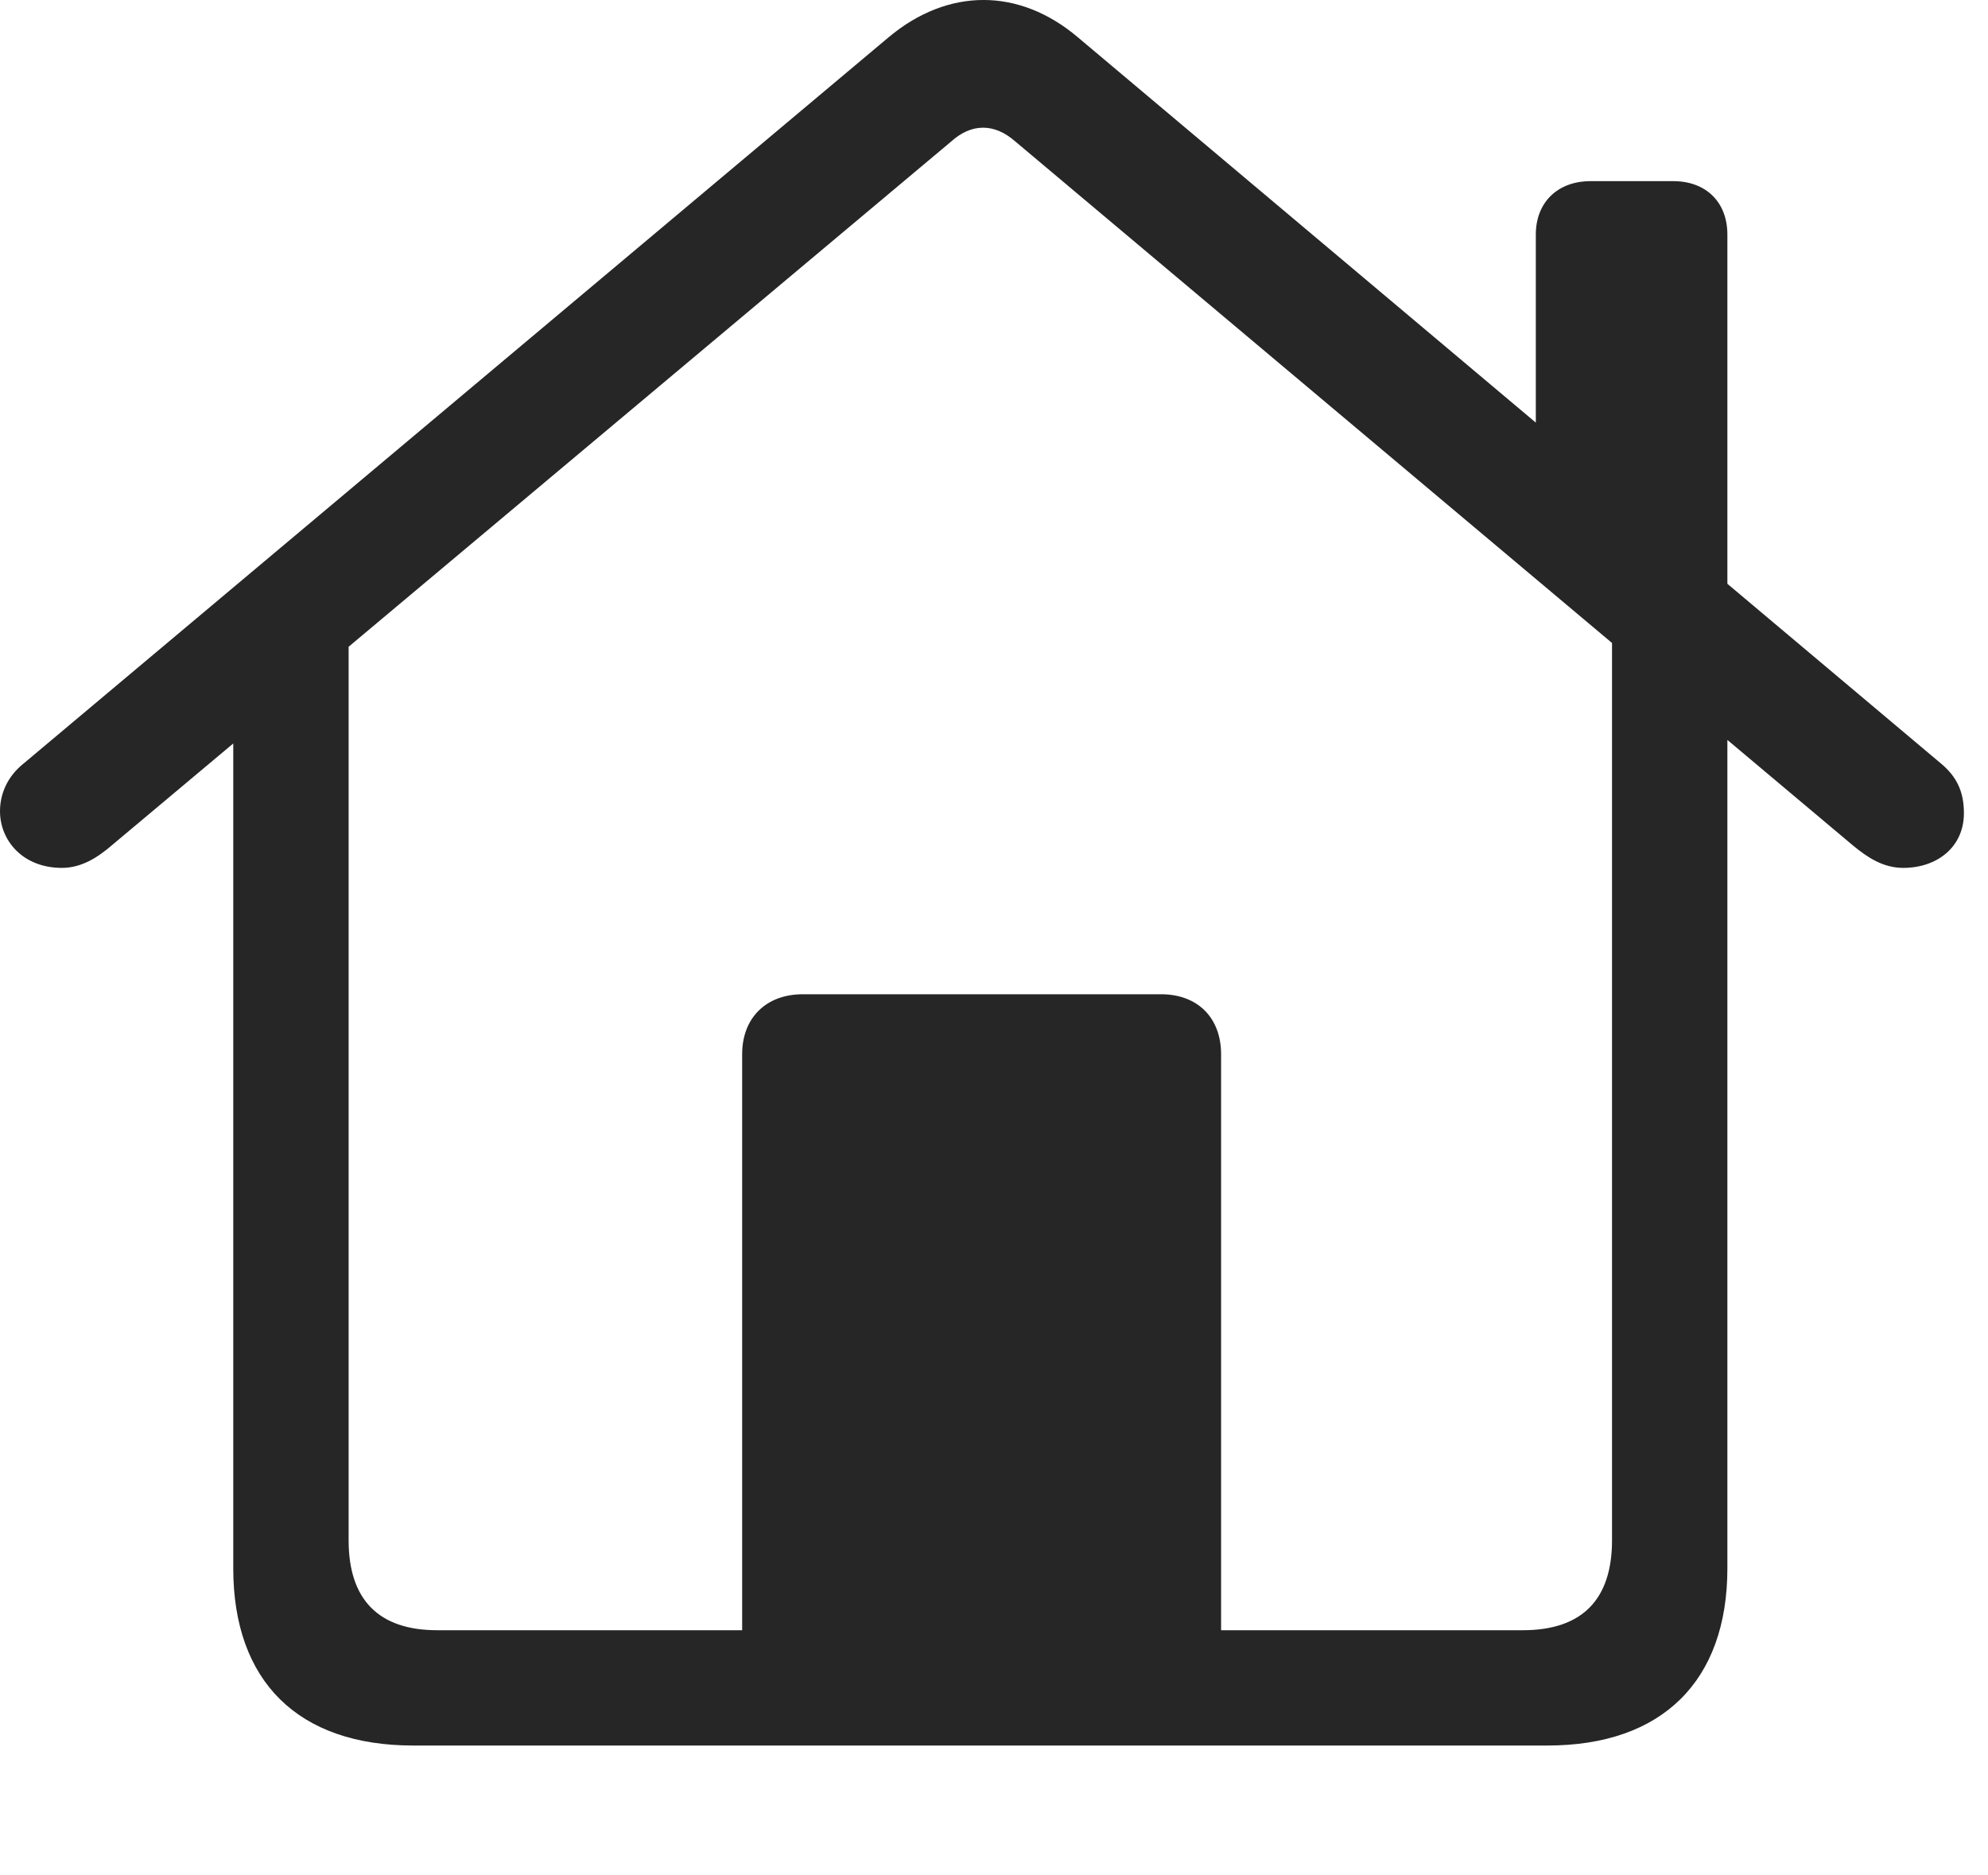
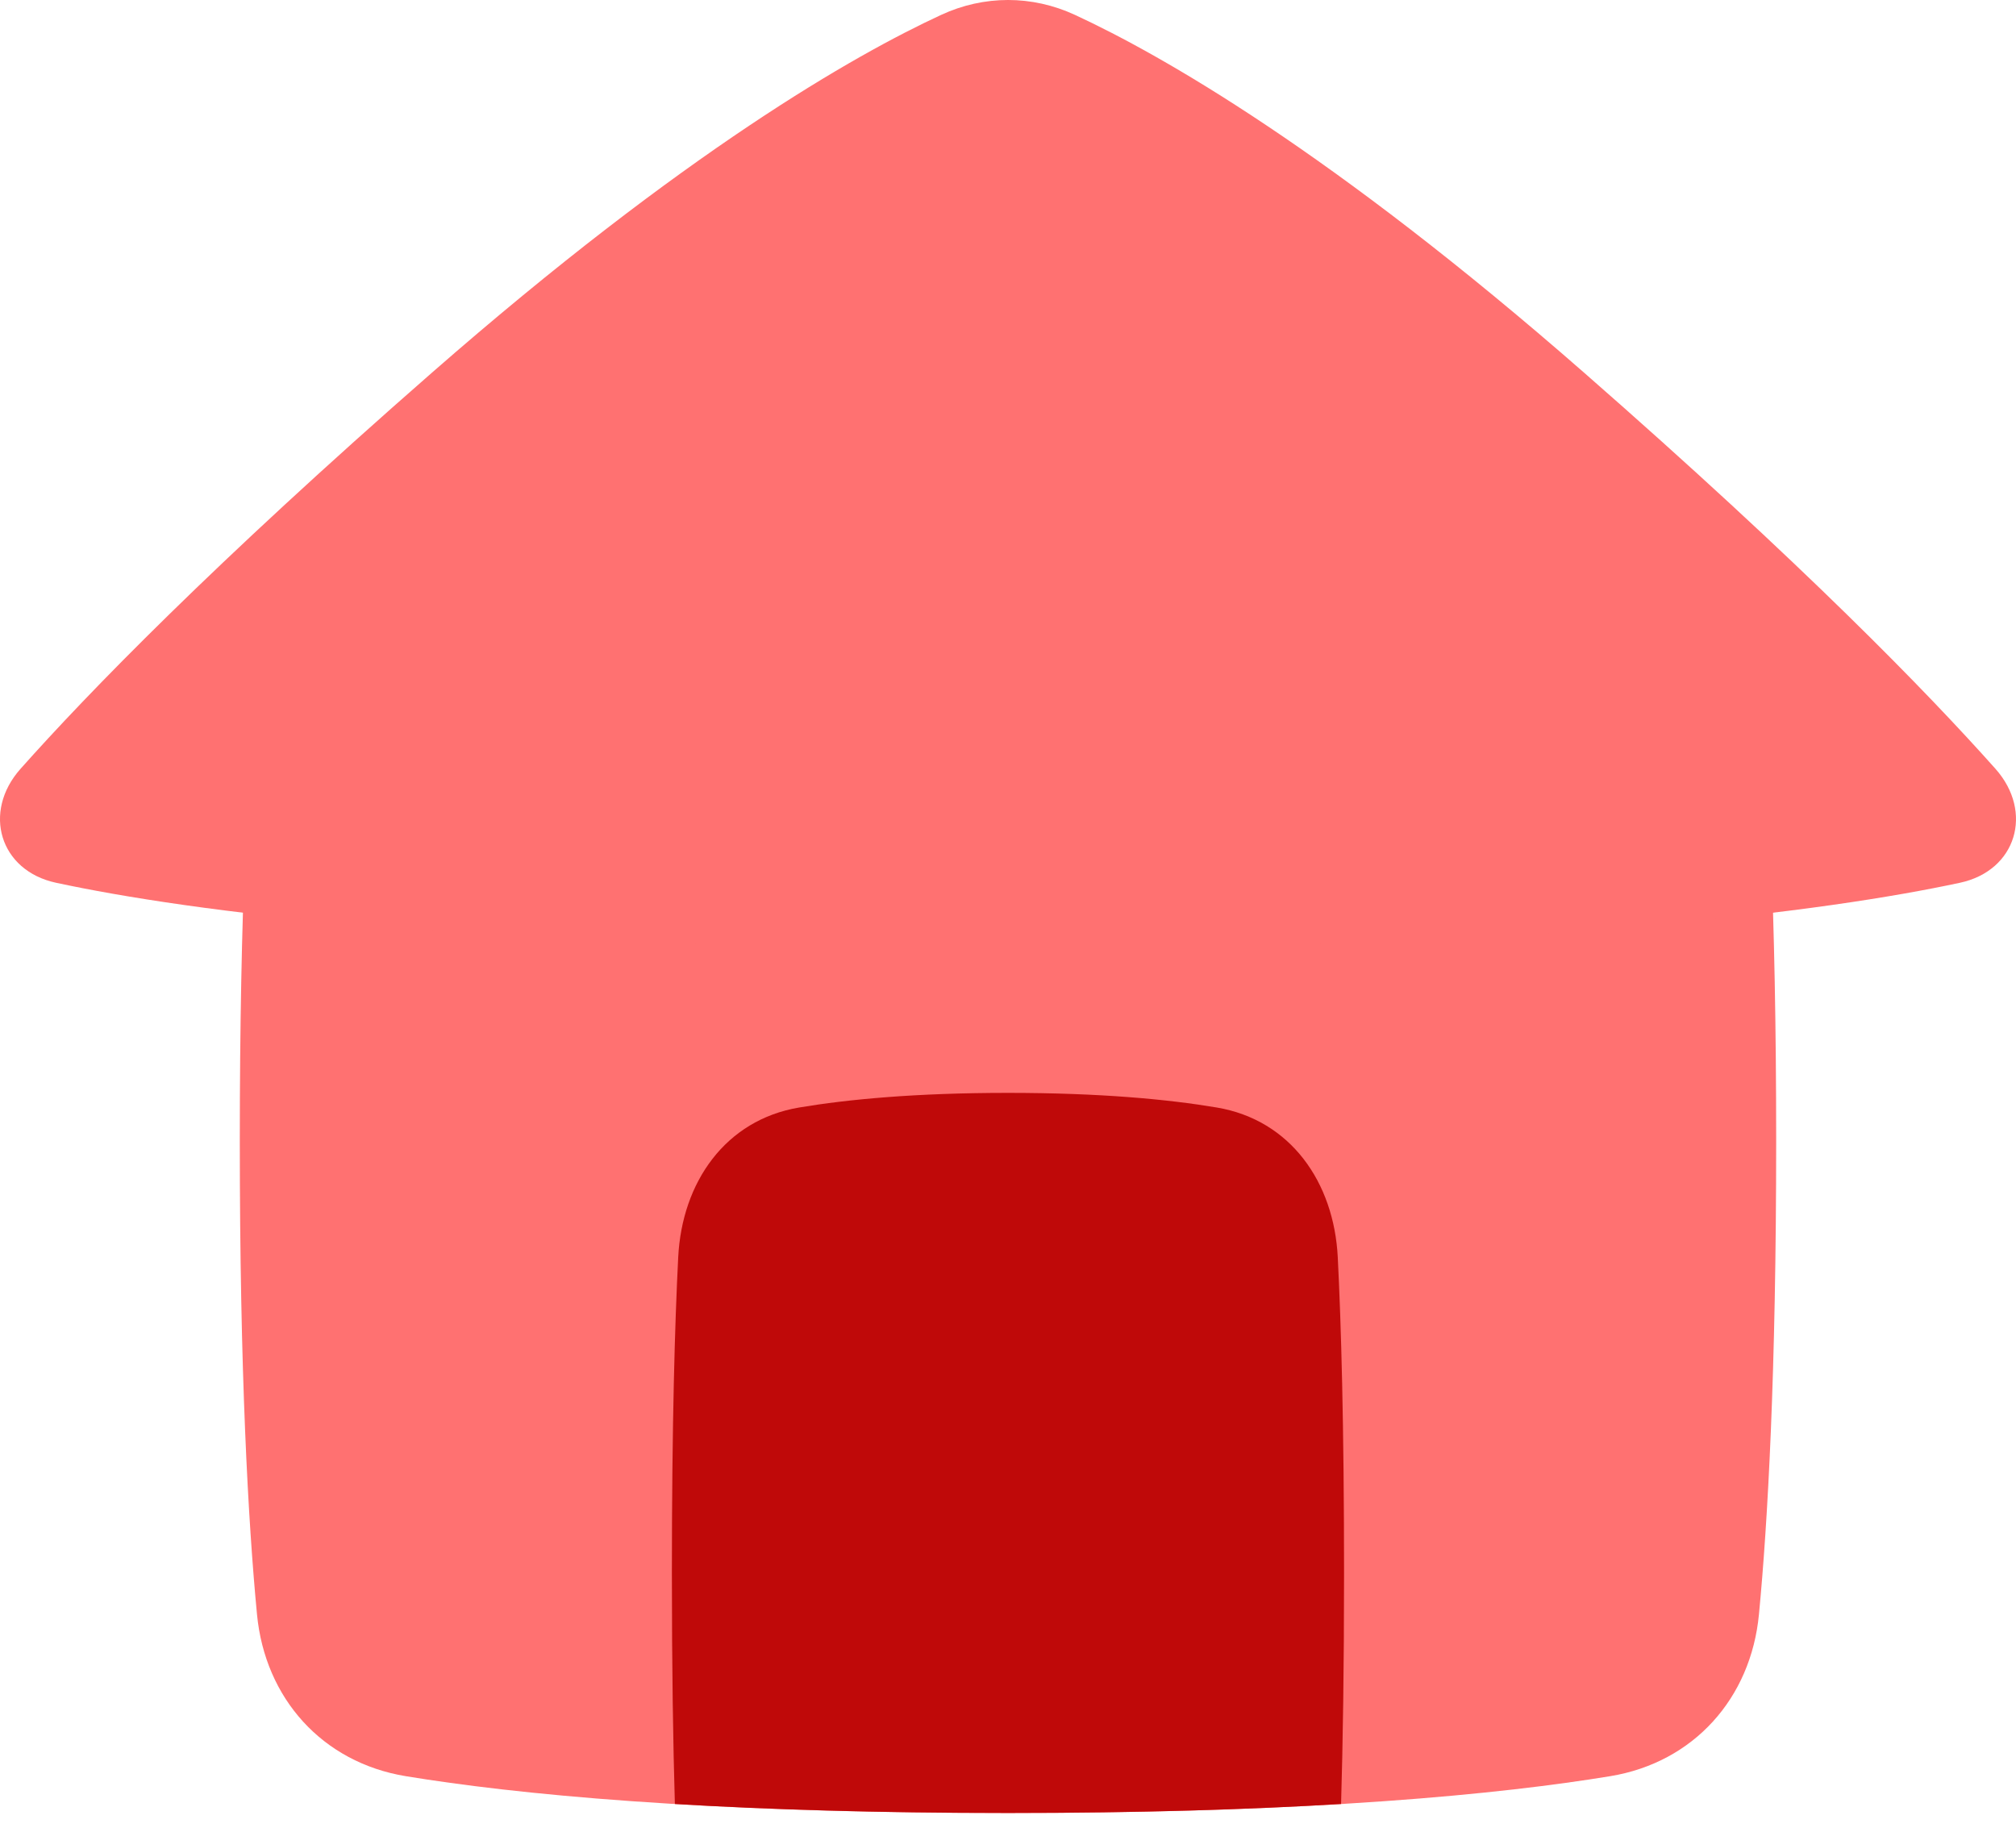
- <svg xmlns="http://www.w3.org/2000/svg" version="1.1" width="29.795" height="28.096">
-   <g>
-     <rect height="28.096" opacity="0" width="29.795" x="0" y="0" />
-     <path d="M11.123 25.078L18.301 25.078L18.301 15.801C18.301 15.254 17.949 14.902 17.402 14.902L12.031 14.902C11.484 14.902 11.123 15.254 11.123 15.801ZM6.191 26.162L23.193 26.162C24.912 26.162 25.889 25.195 25.889 23.506L25.889 9.609L24.16 8.418L24.16 23.086C24.16 23.975 23.711 24.434 22.822 24.434L6.553 24.434C5.674 24.434 5.225 23.975 5.225 23.086L5.225 8.428L3.496 9.609L3.496 23.506C3.496 25.205 4.473 26.162 6.191 26.162ZM0 12.158C0 12.598 0.342 13.008 0.928 13.008C1.221 13.008 1.465 12.852 1.68 12.666L14.258 2.119C14.551 1.855 14.893 1.836 15.215 2.119L27.764 12.666C27.988 12.852 28.223 13.008 28.525 13.008C29.033 13.008 29.434 12.695 29.434 12.188C29.434 11.865 29.326 11.641 29.092 11.445L16.152 0.557C15.273-0.186 14.209-0.186 13.32 0.557L0.352 11.445C0.107 11.641 0 11.904 0 12.158ZM23.018 6.895L25.889 9.326L25.889 3.516C25.889 3.027 25.566 2.715 25.078 2.715L23.838 2.715C23.35 2.715 23.018 3.027 23.018 3.516Z" fill="#000000" fill-opacity="0.85" />
-   </g>
+ <svg xmlns="http://www.w3.org/2000/svg" width="75" height="68" viewBox="0 0 75 68" fill="none">
+   <path d="M9.561 24.828C9.86 21.701 11.995 19.319 15.095 18.809C19.125 18.147 26.098 17.44 37.499 17.44C48.901 17.44 55.874 18.147 59.904 18.809C63.004 19.319 65.138 21.701 65.437 24.828C65.764 28.237 66.078 33.771 66.078 42.446C66.078 51.12 65.764 56.654 65.437 60.063C65.138 63.19 63.004 65.572 59.904 66.082C55.874 66.744 48.901 67.452 37.499 67.452C26.098 67.452 19.125 66.744 15.095 66.082C11.995 65.572 9.86 63.19 9.561 60.063C9.235 56.654 8.921 51.12 8.921 42.446C8.921 33.771 9.235 28.237 9.561 24.828Z" fill="#FF7171" />
+   <path fill-rule="evenodd" clip-rule="evenodd" d="M49.891 67.118C46.504 67.32 42.413 67.452 37.499 67.452C32.586 67.452 28.495 67.32 25.107 67.118C25.041 64.901 24.996 62.082 24.996 58.521C24.996 52.988 25.106 49.245 25.231 46.773C25.372 43.988 26.983 41.666 29.733 41.204C31.543 40.9 34.061 40.66 37.499 40.66C40.938 40.66 43.455 40.9 45.265 41.204C48.015 41.666 49.627 43.988 49.768 46.773C49.893 49.245 50.002 52.988 50.002 58.521C50.002 62.082 49.957 64.901 49.891 67.118Z" fill="#BF0909" />
+   <path d="M2.085 32.843C-0.016 32.392 -0.664 30.208 0.764 28.603C3.271 25.787 7.932 20.984 16.067 13.867C25.486 5.627 31.8 2.041 35.01 0.555C36.607 -0.185 38.395 -0.185 39.991 0.554C43.202 2.041 49.517 5.626 58.934 13.867C67.067 20.984 71.728 25.786 74.235 28.602C75.664 30.208 75.016 32.392 72.915 32.843C68.026 33.891 57.697 35.301 37.501 35.301C17.302 35.301 6.973 33.891 2.085 32.843Z" fill="#FF7171" />
</svg>
